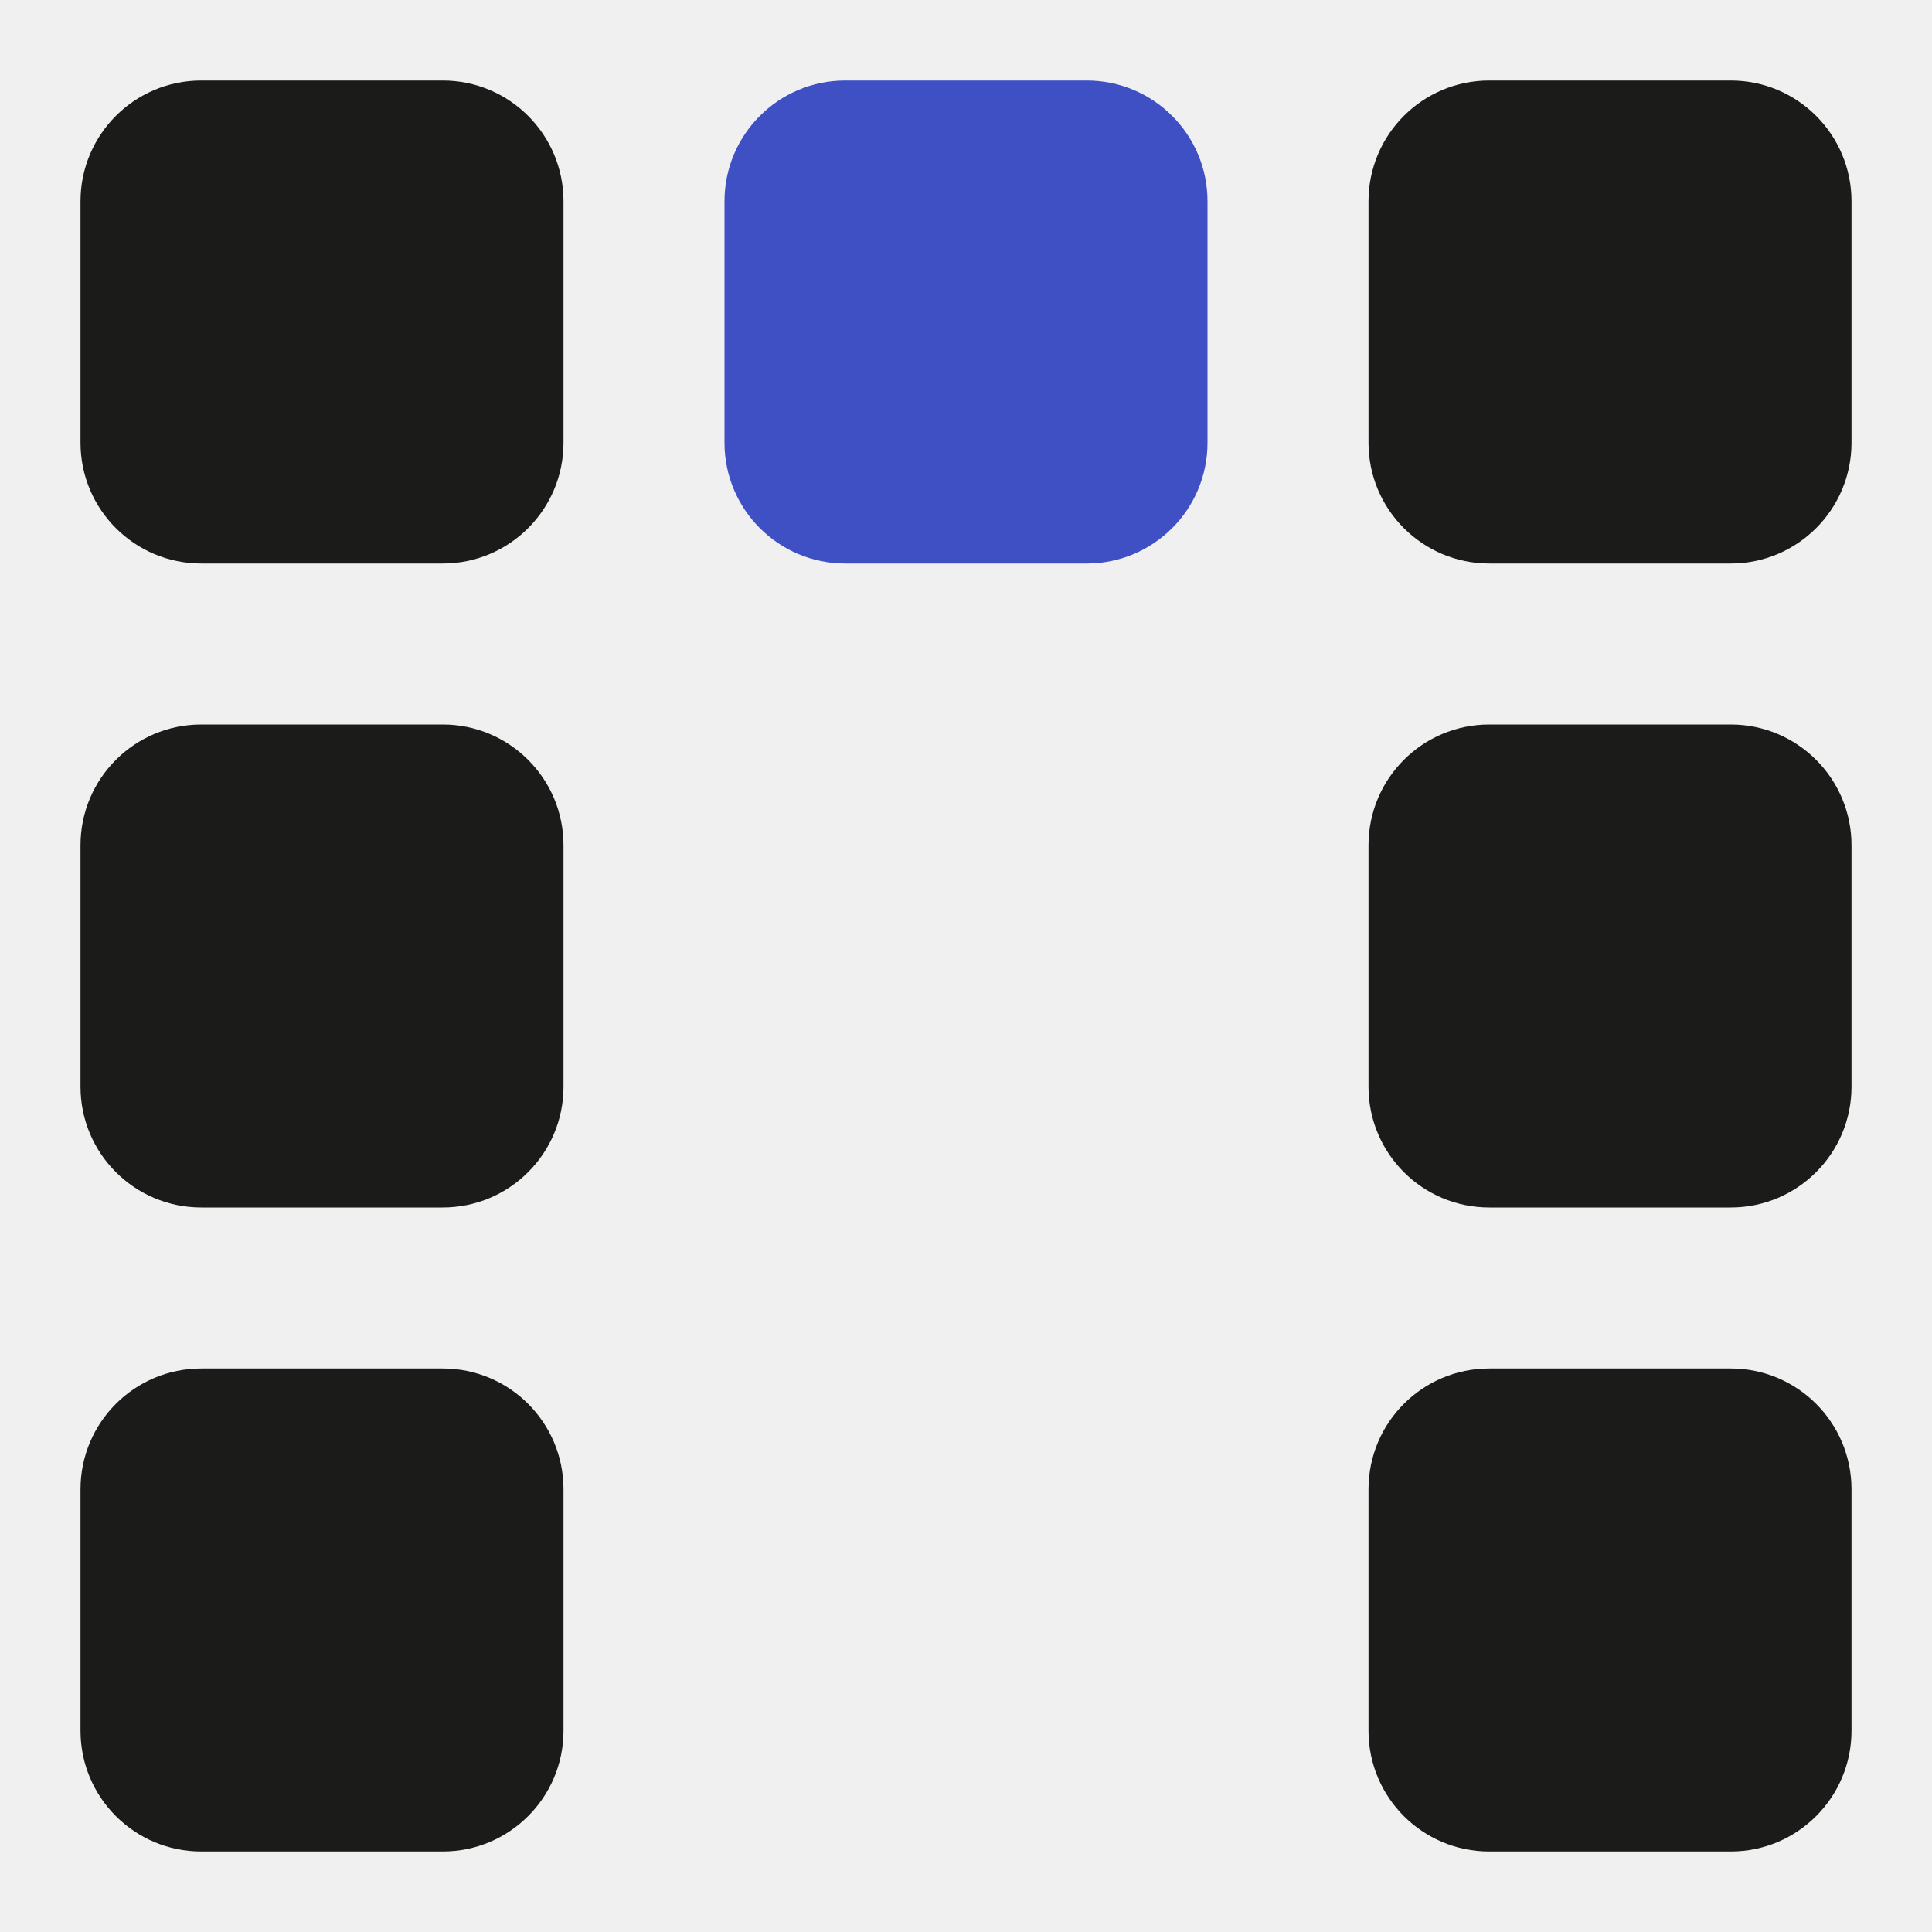
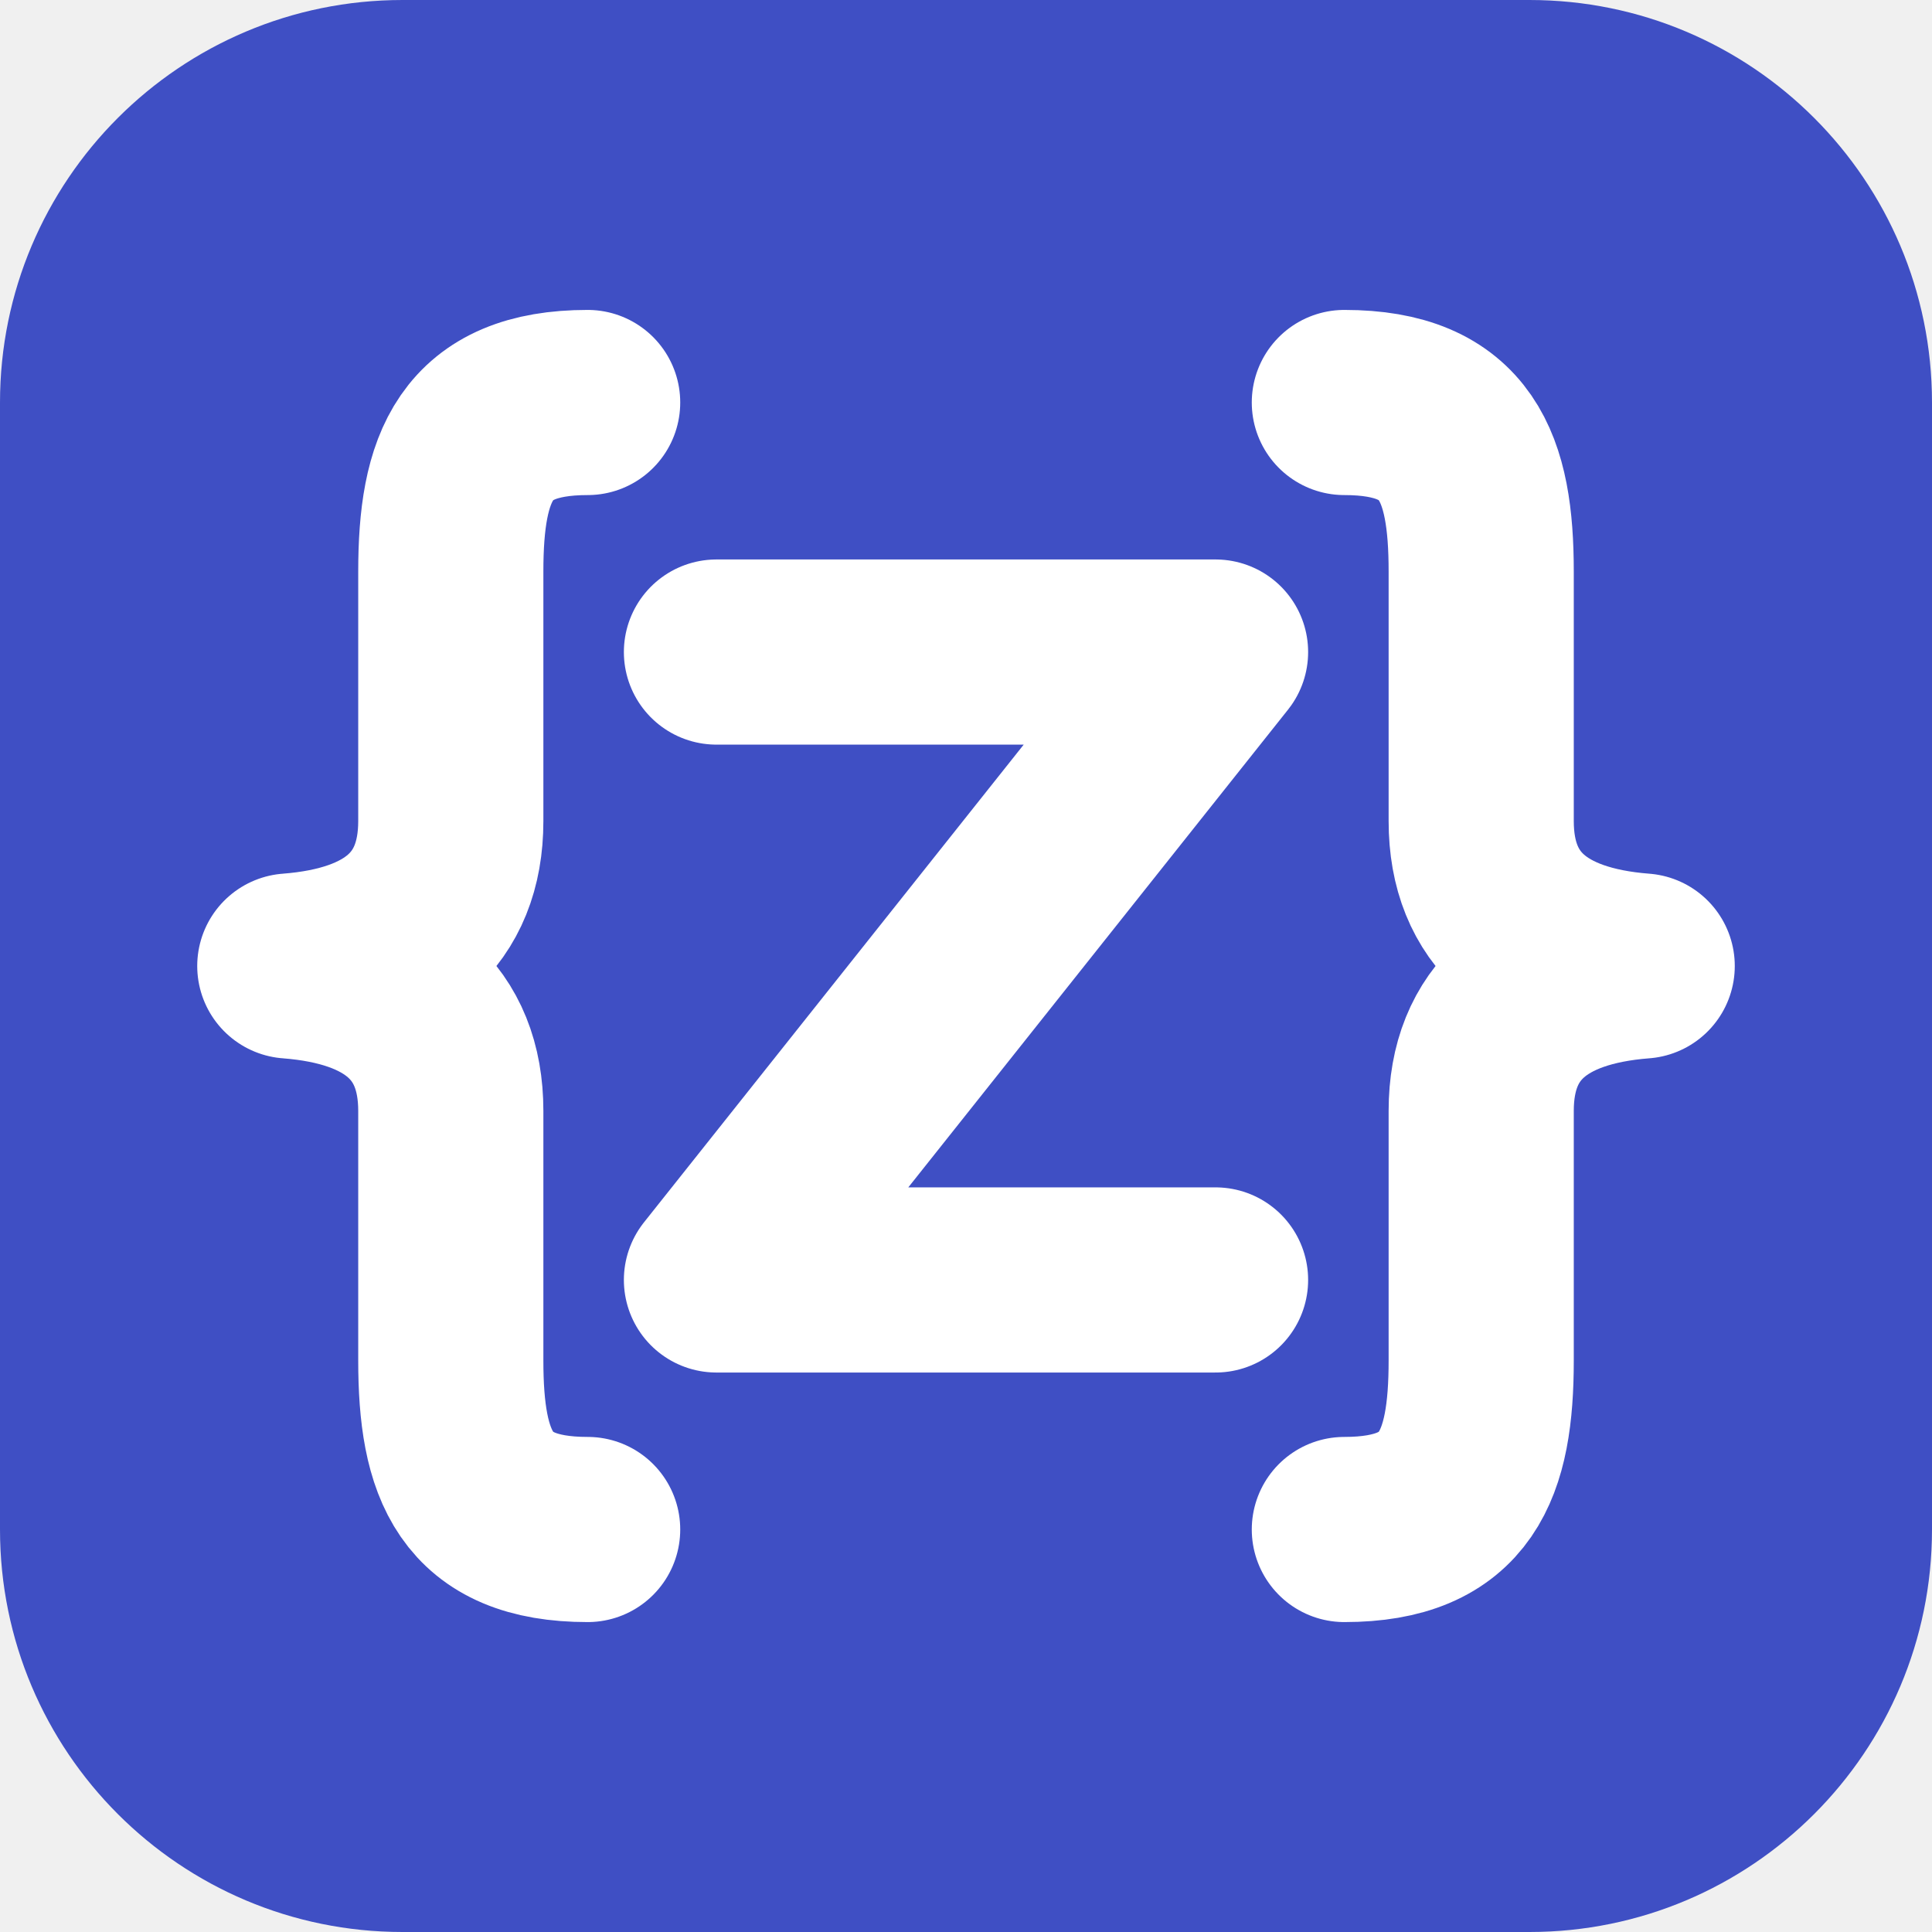
<svg xmlns="http://www.w3.org/2000/svg" viewBox="0 0 24 24" width="32" height="32">
-   <path fill="#1b1b19" d="M2.5 1H5.5A1.5 1.5 0 0 1 7 2.5V5.5A1.5 1.5 0 0 1 5.5 7H2.5A1.5 1.5 0 0 1 1 5.5V2.5A1.5 1.5 0 0 1 2.5 1ZM18.5 1H21.5A1.5 1.5 0 0 1 23 2.5V5.5A1.5 1.5 0 0 1 21.5 7H18.5A1.5 1.5 0 0 1 17 5.5V2.5A1.5 1.5 0 0 1 18.5 1ZM2.5 9H5.5A1.5 1.5 0 0 1 7 10.5V13.5A1.5 1.5 0 0 1 5.5 15H2.5A1.5 1.5 0 0 1 1 13.5V10.5A1.5 1.5 0 0 1 2.5 9ZM18.5 9H21.5A1.5 1.5 0 0 1 23 10.5V13.5A1.5 1.5 0 0 1 21.5 15H18.5A1.5 1.5 0 0 1 17 13.5V10.5A1.5 1.5 0 0 1 18.5 9ZM2.5 17H5.5A1.5 1.5 0 0 1 7 18.5V21.5A1.5 1.5 0 0 1 5.5 23H2.5A1.5 1.5 0 0 1 1 21.5V18.5A1.5 1.5 0 0 1 2.5 17ZM18.5 17H21.5A1.5 1.5 0 0 1 23 18.5V21.5A1.5 1.5 0 0 1 21.5 23H18.5A1.5 1.5 0 0 1 17 21.5V18.5A1.5 1.5 0 0 1 18.5 17Z" />
-   <path fill="#3f4fc4" d="M10.5 1H13.5A1.5 1.5 0 0 1 15 2.5V5.5A1.5 1.5 0 0 1 13.5 7H10.5A1.5 1.5 0 0 1 9 5.5V2.5A1.5 1.5 0 0 1 10.5 1Z" />
+   <rect width="24" height="24" rx="5" fill="#3f4fc4" />
+   <g fill="none" stroke="#ffffff" stroke-width="2.3" stroke-linecap="round" stroke-linejoin="round">
+     <path d="M7.3 5C5.9 5 5.6 5.8 5.6 7.1V10.2C5.6 11.3 4.9 11.9 3.6 12C4.9 12.1 5.6 12.7 5.6 13.8V16.9C5.6 18.2 5.9 19 7.3 19" />
+     <path d="M16.7 5C18.1 5 18.4 5.8 18.4 7.1V10.2C18.4 11.3 19.1 11.9 20.4 12C19.1 12.1 18.4 12.7 18.4 13.8V16.9C18.4 18.2 18.1 19 16.7 19" />
+     <path d="M8.9 8.1H15.1L8.9 15.9H15.1" />
+   </g>
</svg>
